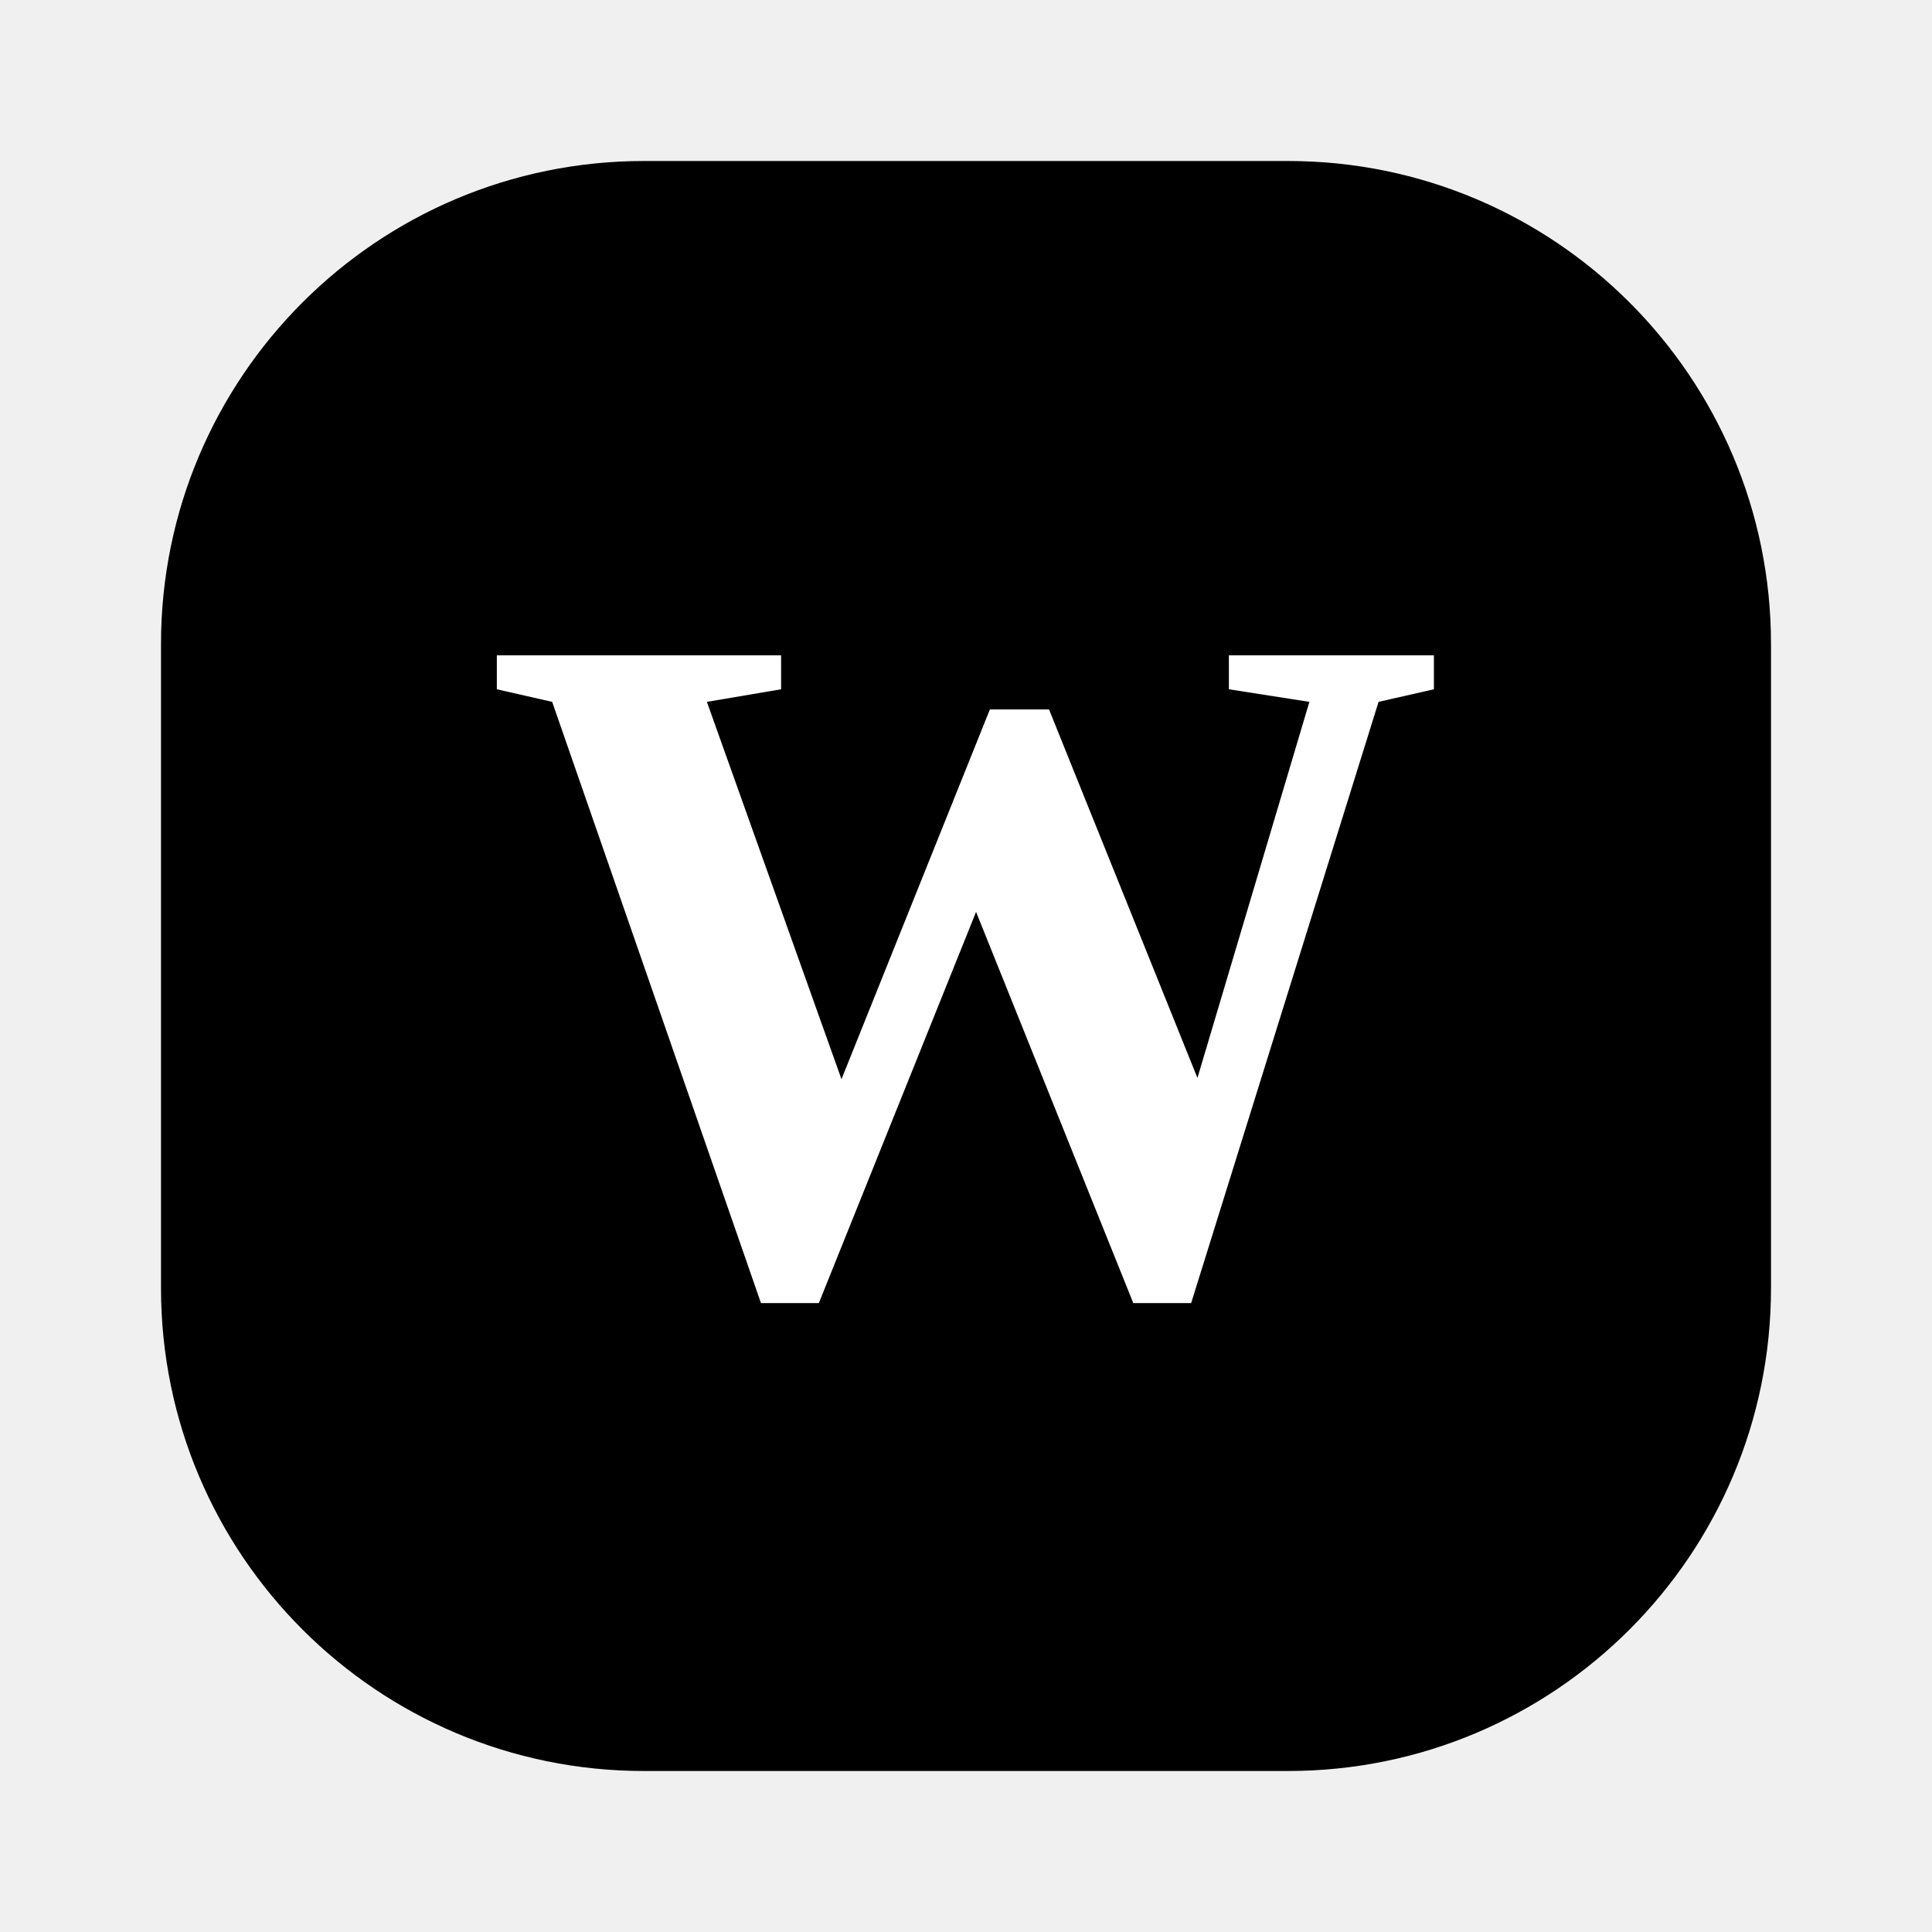
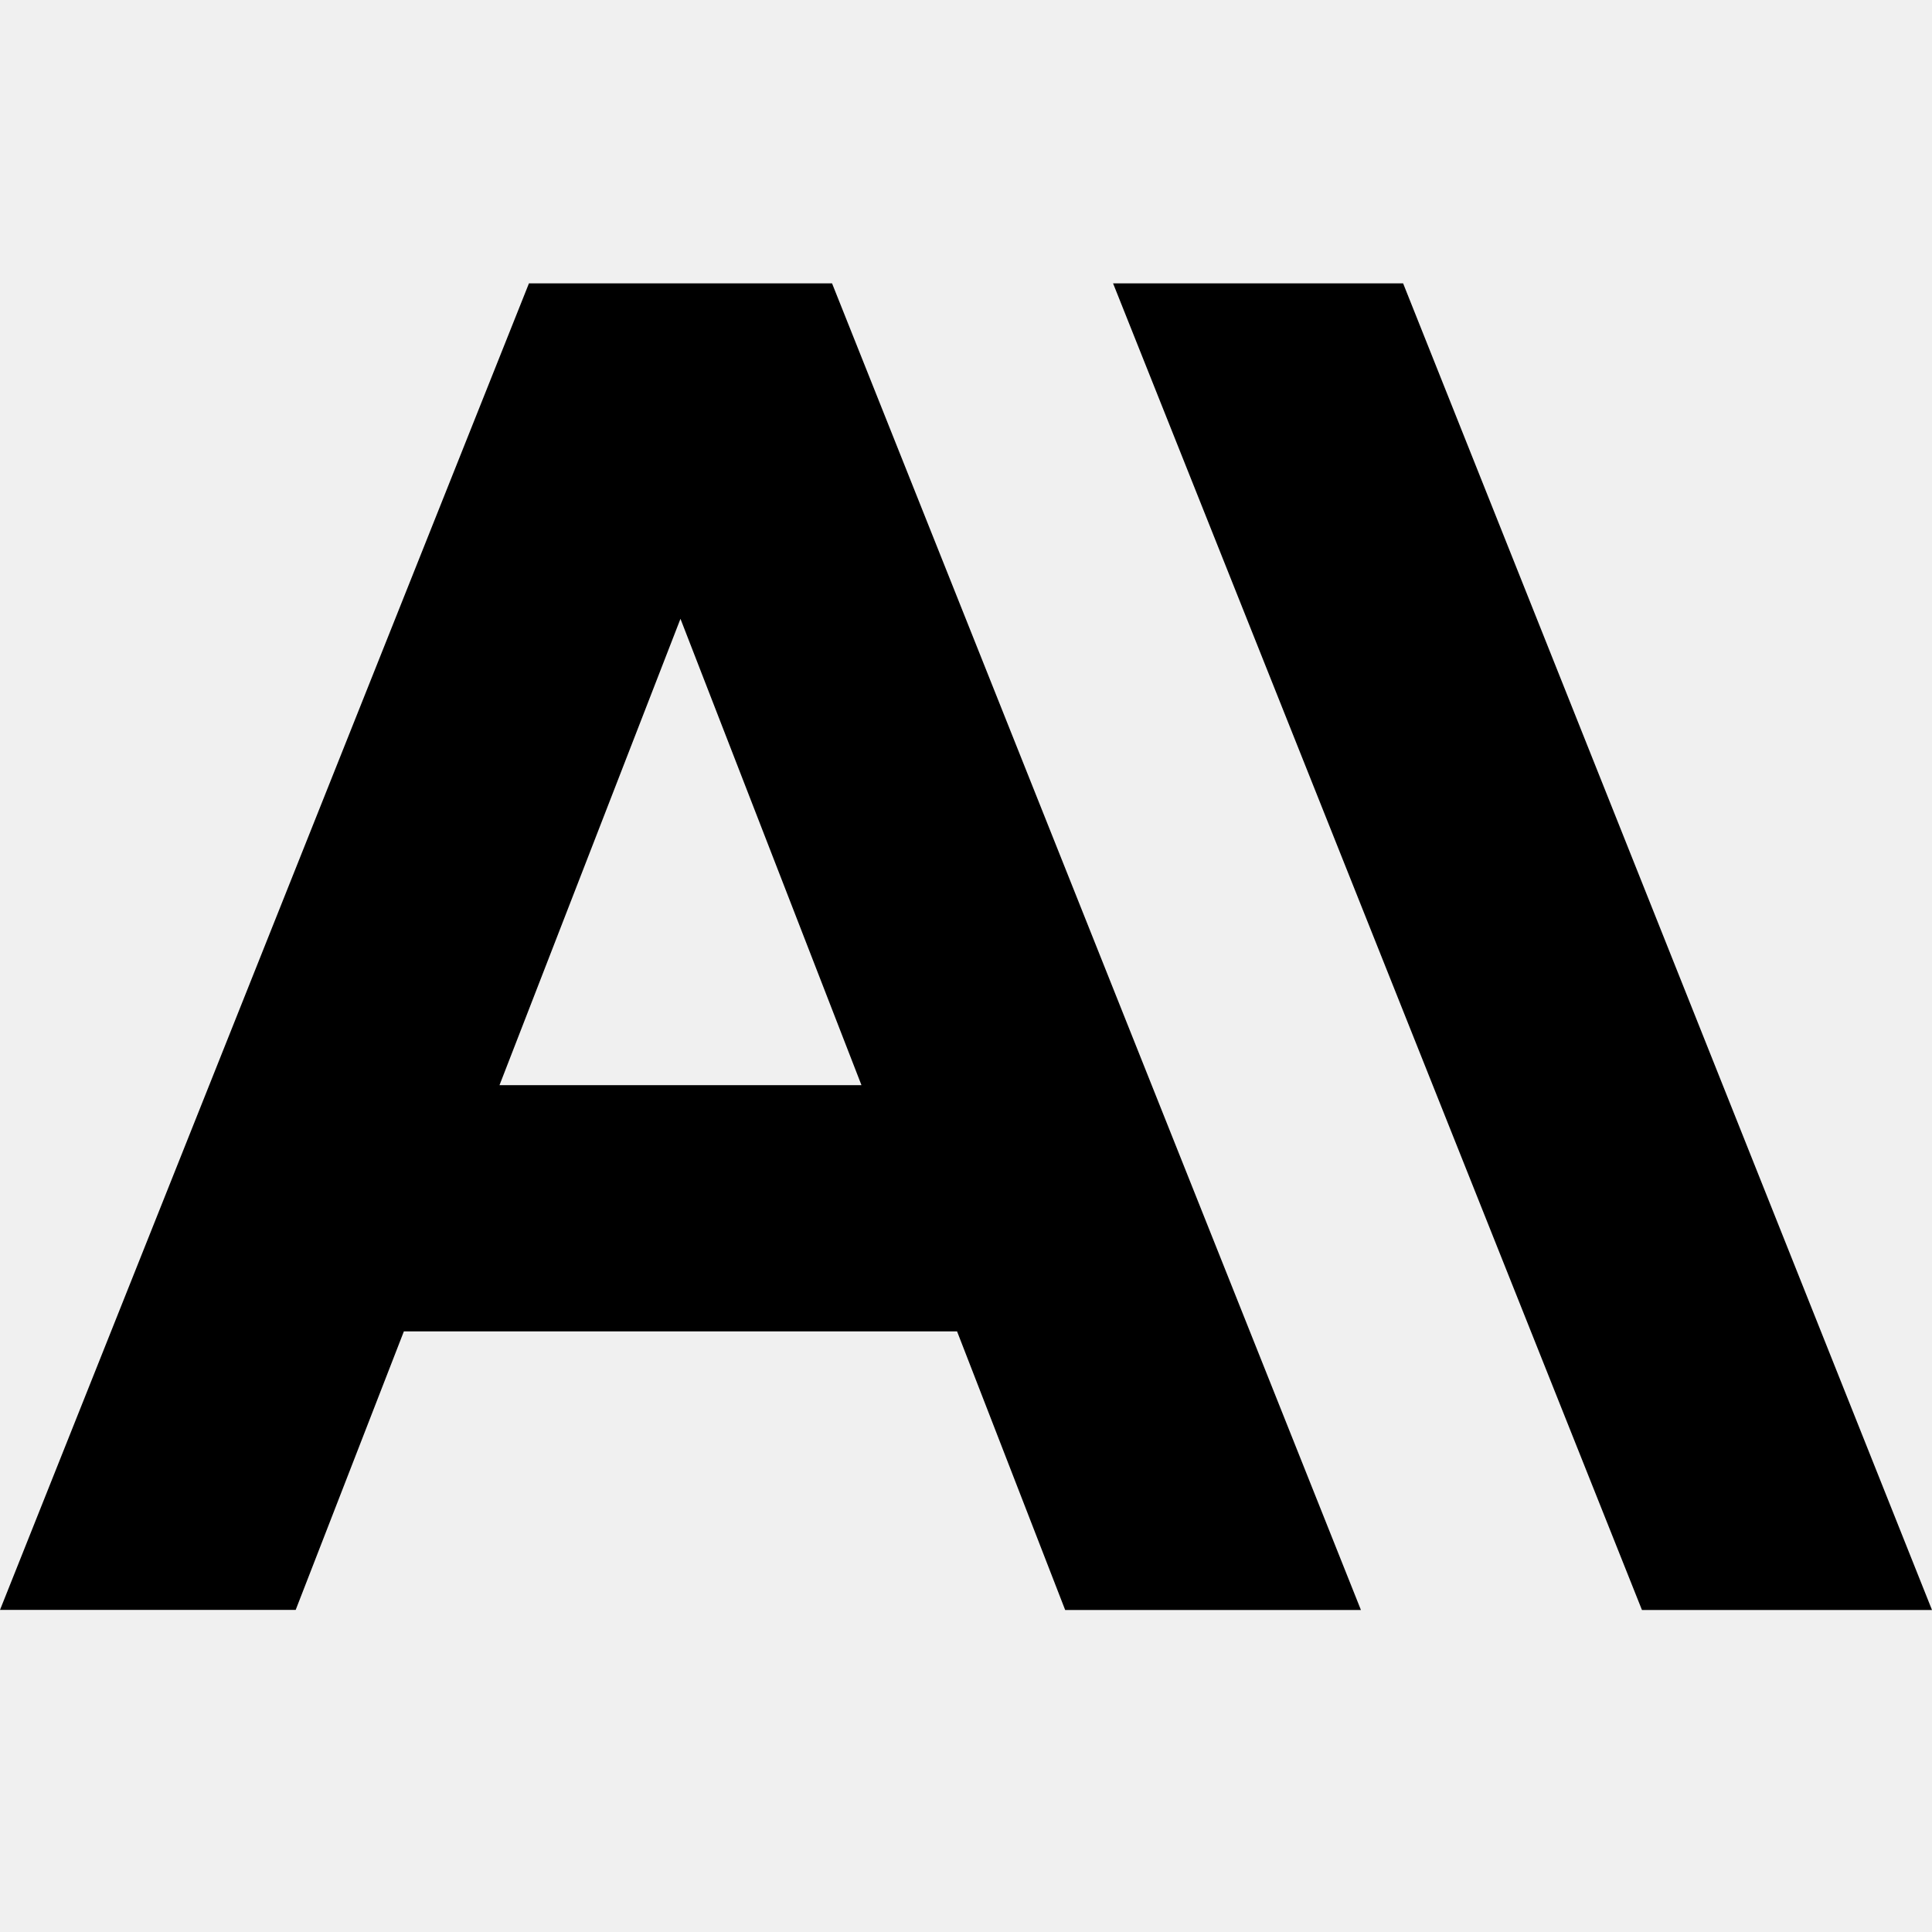
<svg xmlns="http://www.w3.org/2000/svg" viewBox="0 0 24 24" fill="currentColor">
-   <rect x="2" y="2" width="20" height="20" rx="6" />
-   <text x="12" y="16" text-anchor="middle" fill="white" font-size="12" font-weight="700">W</text>
+   <path d="M13.827 3.52h3.603L24 20h-3.603l-6.57-16.48zm-7.258 0h3.767L16.906 20h-3.674l-1.343-3.461H5.017l-1.344 3.46H0L6.57 3.522zm4.132 9.959L8.453 7.687 6.205 13.48H10.7z" />
</svg>
